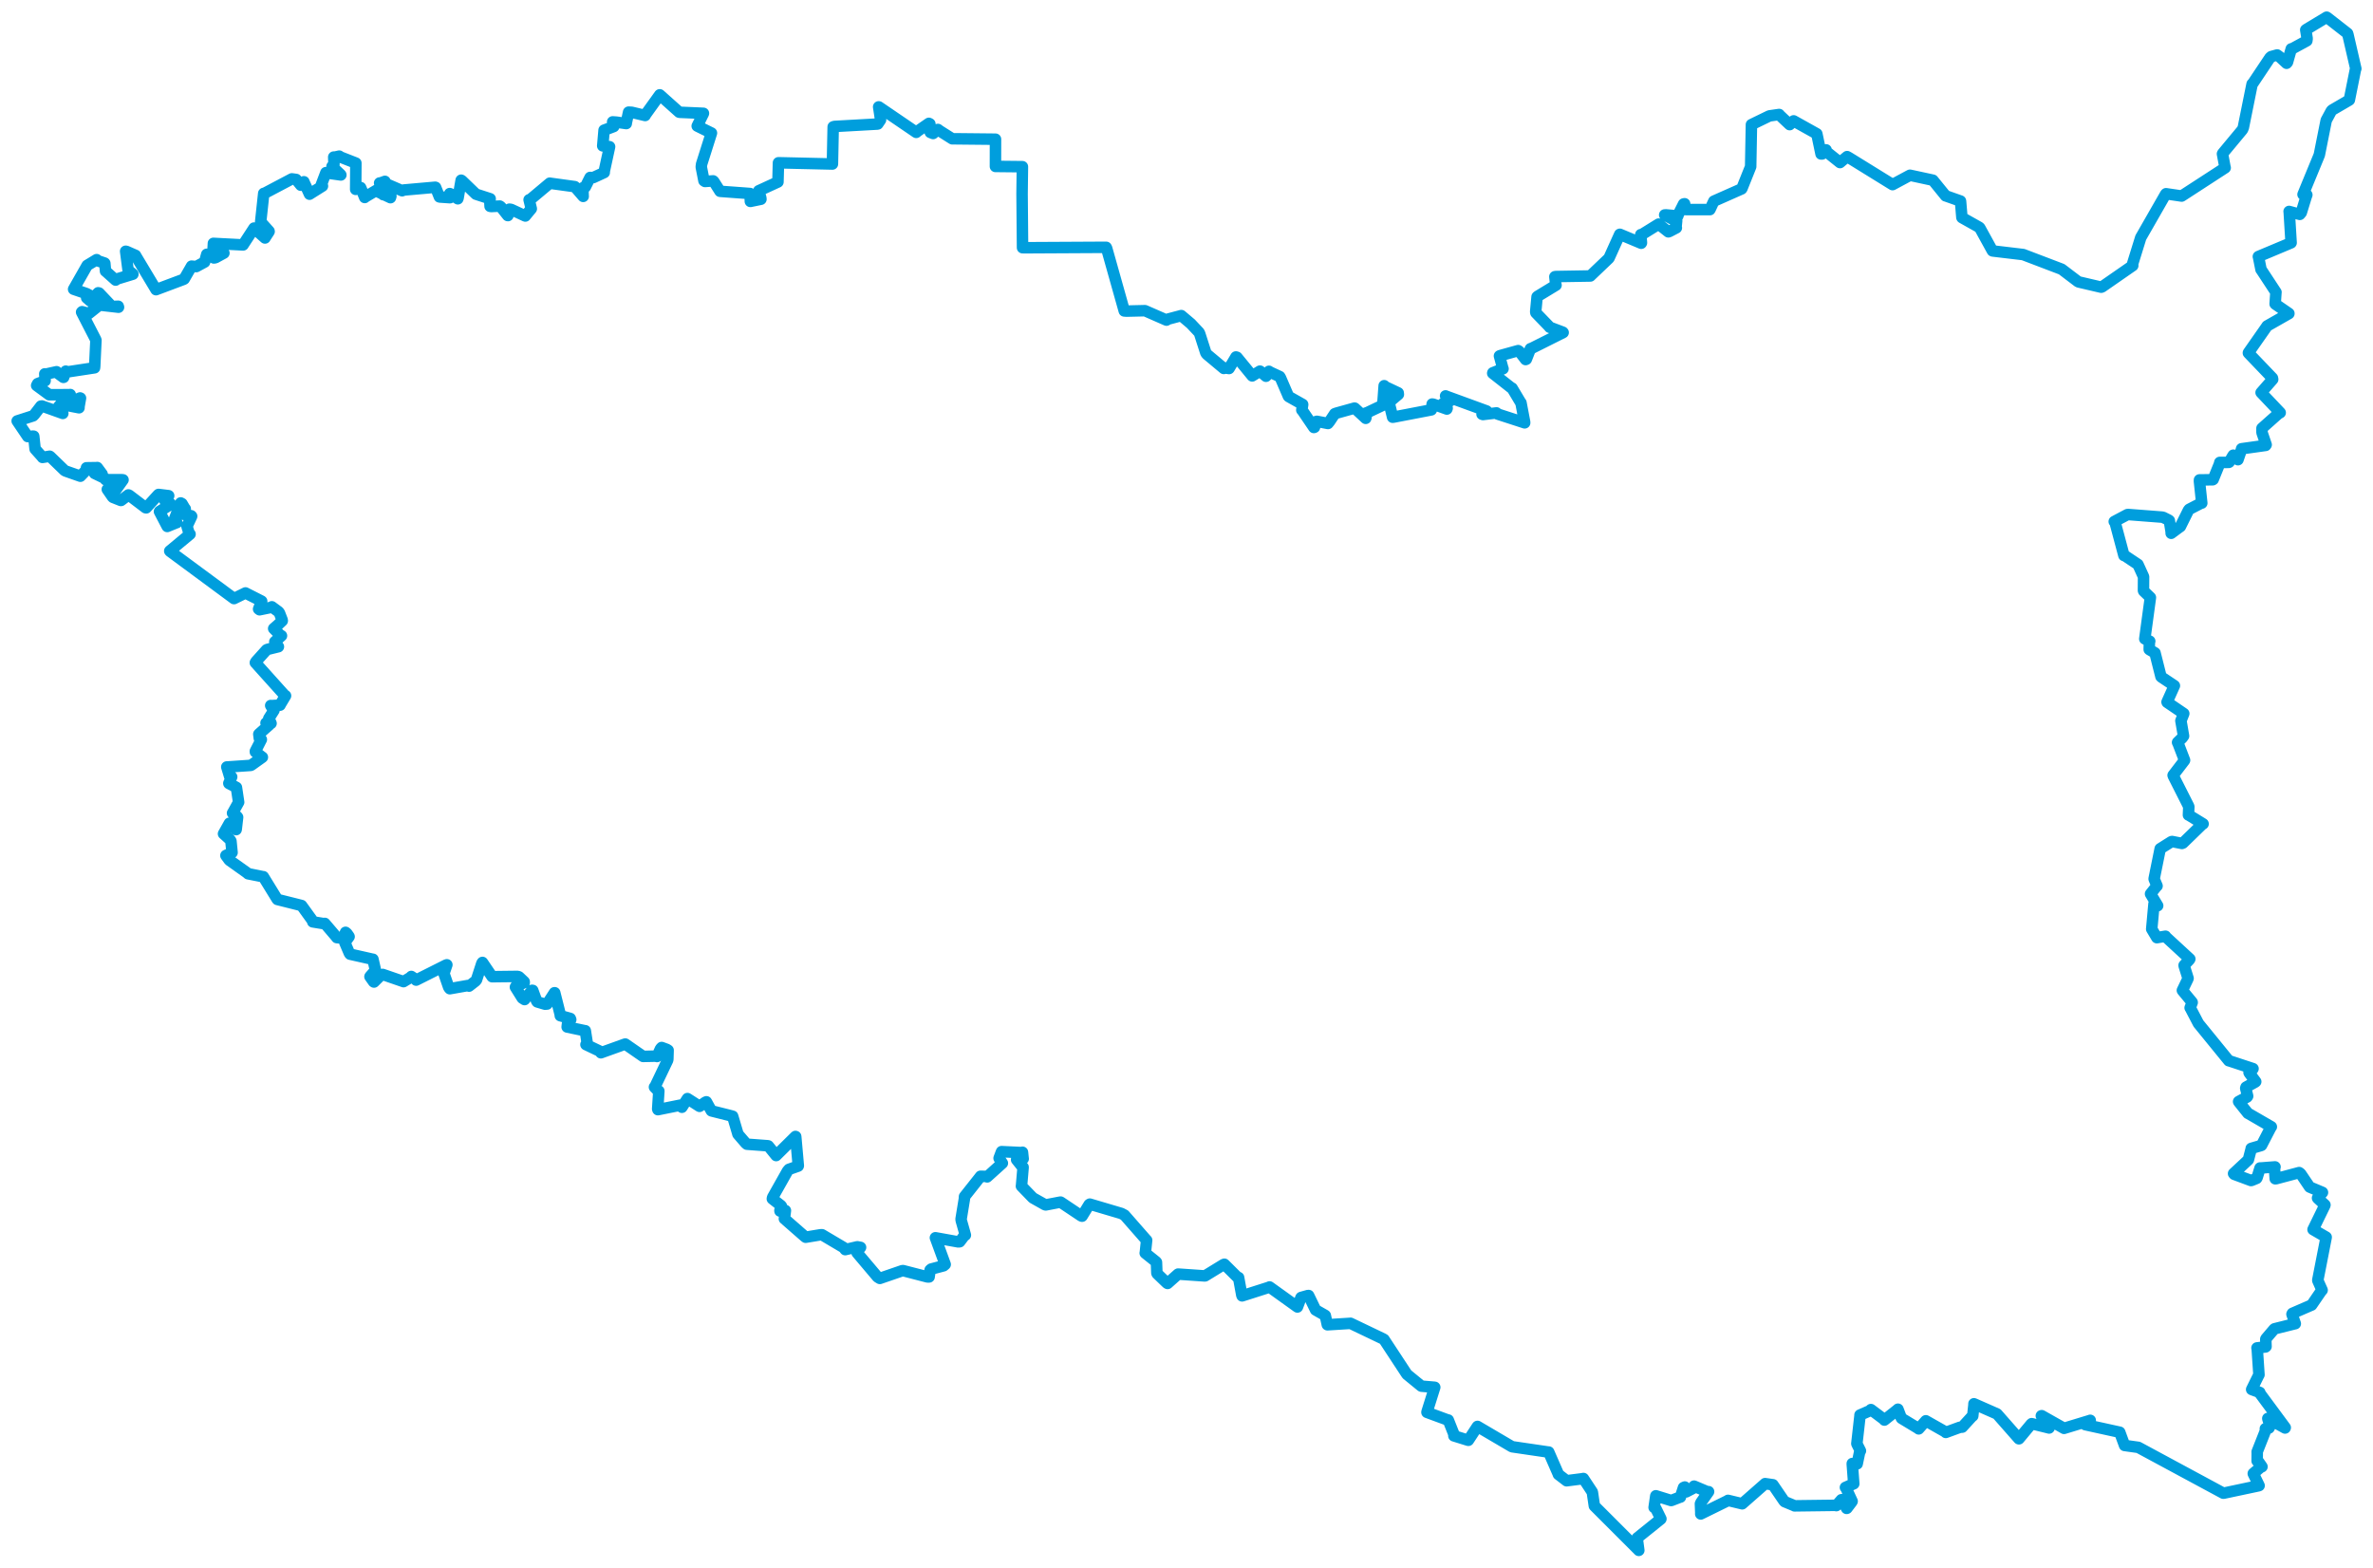
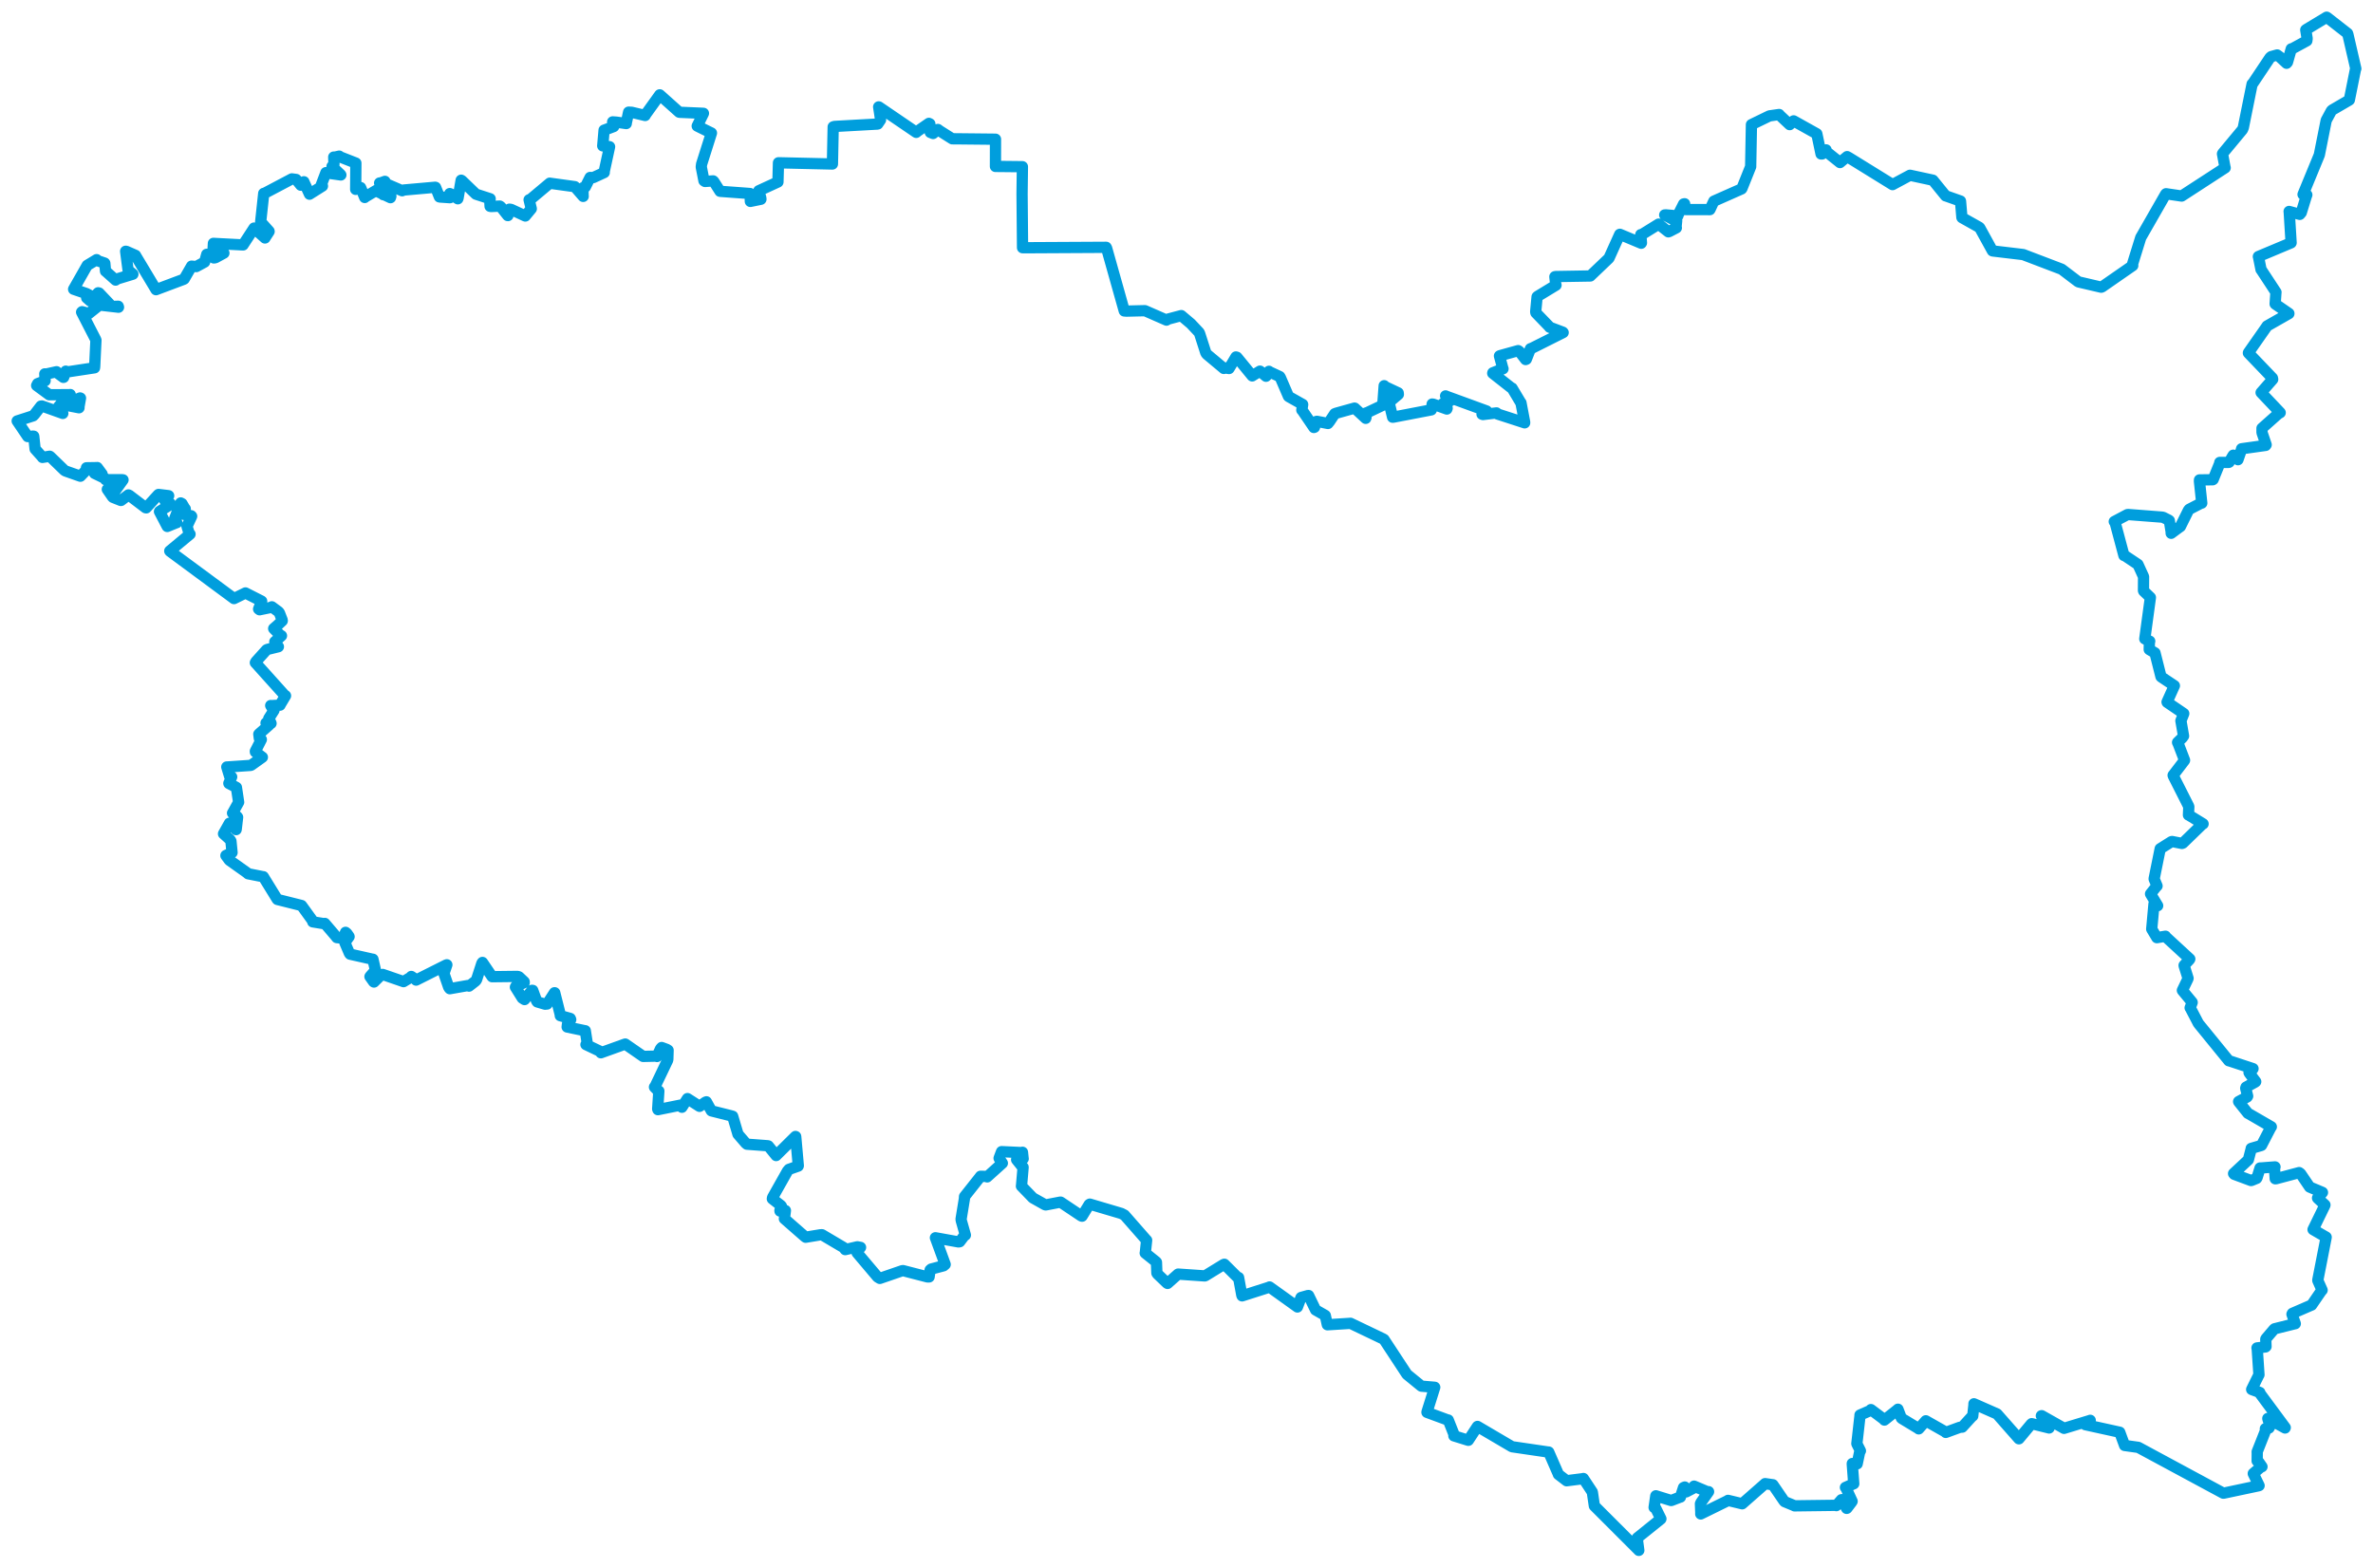
<svg xmlns="http://www.w3.org/2000/svg" viewBox="0 0 1111.708 734.416" width="1111.708" height="734.416">
-   <polygon points="8.053,197.224 12.984,204.523 12.988,204.534 15.551,204.315 15.809,204.368 16.441,210.342 16.449,210.367 19.67,213.968 19.896,214.3 23.272,213.749 23.48,213.867 30.205,220.381 30.722,220.673 37.578,223.082 37.671,223.105 40.532,220.134 40.509,219.161 45.405,219.084 45.58,219.046 47.836,222.105 47.715,222.334 44.273,221.297 44.29,221.776 49.201,224.148 49.444,224.734 57.25,224.754 57.638,224.807 53.888,230.036 53.538,230.754 50.81,229.167 50.275,229.278 52.659,232.733 52.94,233.014 56.583,234.46 56.741,234.449 60.135,231.879 60.444,231.972 68.203,237.87 68.502,237.931 74.164,231.726 74.28,231.657 78.881,232.219 79.02,232.254 76.958,233.489 77.057,234.264 79.878,236.004 79.86,236.349 74.777,239.579 74.712,239.678 78.045,246.062 78.354,246.646 82.618,244.908 82.83,244.859 81.843,243.165 81.826,242.995 84.643,235.634 85.248,235.944 86.565,238.178 86.788,238.395 85.484,240.694 85.514,240.826 89.571,241.636 89.788,241.87 87.649,246.461 87.589,246.55 88.63,250.001 89.03,250.249 79.529,258.145 79.615,258.261 109.542,280.372 109.635,280.437 114.87,277.866 114.996,277.8 122.51,281.613 122.592,281.672 121.157,285.334 121.601,285.675 127.275,284.51 127.343,284.292 130.495,286.619 130.91,287.177 132.225,290.572 132.228,290.858 130.035,292.918 128.218,294.488 131.168,297.472 131.864,297.857 128.959,300.479 128.747,300.662 130.143,302.612 130.422,302.986 125.3,304.251 124.866,304.455 119.964,309.899 119.629,310.46 133.445,325.829 133.769,325.964 131.35,330.008 131.182,330.37 127.212,330.591 126.821,330.538 127.736,332.084 128.347,332.804 125.907,336.645 125.895,336.679 126.821,338.482 126.984,338.895 125.553,338.701 124.628,338.729 125.886,339.702 126.094,339.667 121.532,343.687 121.248,343.962 121.499,345.926 122.431,346.465 119.632,351.942 119.649,352.277 122.707,354.629 122.913,354.769 117.674,358.507 117.413,358.591 106.371,359.343 106.248,359.33 107.622,363.854 108.535,363.976 107.206,366.973 107.231,367.057 110.115,368.571 110.76,368.917 111.769,375.664 111.806,375.816 109.071,380.742 108.938,380.939 110.941,382.411 111.314,382.88 110.666,388.5 110.619,388.683 107.608,385.665 107.486,385.688 104.787,390.499 104.719,390.625 107.779,393.386 108.191,394.053 108.717,399.425 108.718,399.427 105.847,400.794 105.839,400.831 107.213,402.702 107.457,403.023 115.609,408.821 116.222,409.361 123.355,410.773 123.371,410.741 129.805,421.206 129.959,421.401 140.469,424.034 141.291,424.25 146.559,431.543 146.522,431.888 151.806,432.748 152.175,432.626 157.257,438.575 157.798,439.271 160.338,439.518 160.842,439.477 161.891,436.803 162.477,437.271 163.473,438.668 163.543,438.827 161.98,441.025 161.557,441.606 163.74,446.726 164.014,447.036 174.417,449.379 174.719,449.404 175.889,454.547 175.923,454.574 173.483,457.327 173.322,457.562 175.013,459.954 175.211,460.083 178.406,456.915 179.288,456.526 188.986,459.87 189.034,459.902 192.709,457.68 192.694,457.477 194.932,458.989 194.957,459.18 209.177,452.037 209.345,452.013 208.166,455.507 207.855,455.718 210.231,462.6 210.732,463.215 219.254,461.712 219.738,462.002 222.767,459.643 223.238,459.058 225.756,451.283 226.019,450.909 230.542,457.578 230.55,457.588 242.516,457.448 243.142,457.671 245.577,459.965 245.588,460.354 241.579,462.193 241.465,462.465 244.679,467.612 245.751,468.298 249.253,463.971 249.583,464.005 251.424,469.052 251.699,469.39 255.353,470.47 256.324,470.39 259.757,465.109 259.884,465.114 262.456,475.31 262.492,475.854 267.158,477.15 267.378,477.672 265.855,479.807 265.701,481.152 274.188,482.935 274.206,482.906 275.059,488.404 274.513,489.394 281.229,492.607 281.52,493.228 292.624,489.236 292.928,489.141 301.138,494.825 301.302,494.936 307.184,494.803 307.798,494.98 309.444,491.335 309.976,490.763 312.361,491.64 312.997,492.043 312.867,496.213 312.786,496.684 306.947,508.901 306.609,509.306 308.373,511.138 308.653,511.145 308.112,519.549 308.225,519.879 318.703,517.765 319.467,518.75 321.71,515.241 322.059,514.697 327.614,518.26 327.734,518.32 330.434,516.415 330.925,516.203 333.231,520.376 333.345,520.461 342.193,522.681 343.241,522.968 345.612,530.981 345.714,531.355 349.354,535.58 349.926,536.062 359.654,536.788 359.943,536.864 363.456,541.2 363.609,541.382 372.662,532.439 372.774,532.48 373.993,546.131 373.933,546.323 369.619,547.841 368.933,548.635 361.944,561.042 361.833,561.657 365.908,564.848 366.127,565.172 365.395,567.031 365.411,567.386 367.8,567.113 367.947,567.144 367.493,570.87 367.473,570.983 376.956,579.277 377.445,579.65 384.38,578.498 385.097,578.48 395.249,584.487 395.982,585.453 401.644,584.135 403.155,584.405 401.805,585.912 401.536,586.943 411.125,598.285 412.19,598.939 422.632,595.345 423.052,595.287 434.499,598.246 435.267,598.243 435.741,595.008 436.247,594.56 442.056,593.022 442.806,592.387 438.357,580.225 438.224,579.901 449.049,581.851 449.615,581.749 451.76,578.919 452.261,578.653 450.35,571.884 450.241,571.205 451.796,561.702 451.866,560.609 458.811,551.835 459.375,551.094 462.047,551.162 462.464,551.373 469.566,544.97 469.585,544.954 468.098,542.738 468.06,542.619 469.182,539.625 469.23,539.548 478.655,539.991 479.008,539.836 479.299,542.649 479.344,542.871 476.29,543.201 476.272,543.33 479.114,546.871 479.31,546.852 478.558,555.653 478.526,555.695 483.627,560.958 483.851,561.204 489.557,564.414 489.931,564.507 496.716,563.203 496.892,563.203 506.615,569.705 506.926,569.789 510.259,564.343 510.559,564.14 525.337,568.516 526.827,569.296 536.969,580.867 537.176,581.06 536.578,586.819 536.514,587.062 541.593,591.139 541.784,591.393 541.976,596.42 542.124,596.731 546.712,601.138 546.994,601.294 551.862,596.966 551.935,596.916 564.419,597.772 564.58,597.742 573.371,592.351 573.594,592.308 579.863,598.538 580.254,598.53 581.782,606.874 581.907,607.119 594.432,603.121 594.752,602.952 607.75,612.269 607.823,612.32 609.477,607.95 609.55,607.872 612.875,606.941 613.065,606.958 616.3,613.639 616.318,613.703 620.824,616.272 620.878,616.328 621.824,620.626 621.889,620.665 632.409,620.006 632.678,619.966 647.833,627.219 648.392,627.548 658.746,643.319 659.171,643.926 665.744,649.302 665.921,649.421 671.741,649.913 672.149,649.951 668.521,661.497 668.51,661.685 678.405,665.337 678.482,665.281 681.263,672.283 681.12,672.689 687.798,674.765 687.902,674.779 692.078,668.407 692.181,668.29 708.131,677.667 708.371,677.802 725.142,680.263 725.542,680.29 730.082,690.688 730.075,690.762 733.866,693.679 733.937,693.74 741.736,692.74 741.776,692.681 745.898,698.928 745.991,699.127 746.925,705.476 746.936,705.518 767.725,726.304 767.749,726.355 766.996,720.674 767.07,720.502 778.052,711.676 778.101,711.568 775.75,706.779 774.924,706.24 775.702,700.855 775.747,700.786 782.876,702.997 783.076,702.959 787.181,701.374 787.255,701.395 788.687,696.948 789.296,696.674 789.848,698.775 789.947,698.956 793.401,697.161 793.645,696.264 800.15,699.007 800.439,698.856 796.921,703.87 796.626,704.52 796.799,708.866 796.77,709.294 809.288,703.141 809.563,702.933 816.032,704.489 816.188,704.532 826.895,695.124 826.908,695.091 830.491,695.605 830.574,695.61 835.782,703.227 836.097,703.544 840.53,705.382 840.706,705.5 860.168,705.252 860.285,705.389 862.692,702.62 862.913,702.598 865.117,706.679 865.248,706.637 867.379,703.841 867.688,703.363 864.704,696.895 864.555,696.867 868.233,695.245 868.449,695.157 867.764,686.037 867.763,685.677 869.693,685.868 870.056,685.808 871.326,679.739 871.577,679.724 869.997,676.582 869.906,676.358 871.372,663.291 871.373,662.954 876.231,660.83 876.493,660.402 882.681,665.035 882.807,665.307 889.11,660.32 889.15,660.226 890.696,664.294 890.857,664.502 898.684,669.239 898.878,669.429 902.198,665.669 902.21,665.651 911.418,670.858 911.571,671.096 918.161,668.691 919.274,668.613 923.915,663.532 924.201,663.385 924.766,658.119 924.762,657.68 935.49,662.405 935.572,662.445 945.803,674.073 945.841,674.079 951.685,667.068 951.816,666.994 959.812,668.962 959.96,669.013 956.336,663.31 956.498,663.261 966.147,668.711 966.965,669.188 979.147,665.485 979.234,665.429 977.02,667.404 976.946,667.471 992.017,670.784 993.056,671.006 995.203,676.838 995.327,677.201 1001.743,678.093 1001.794,678.113 1041.555,699.555 1041.733,699.565 1058.284,696.055 1058.348,696.016 1055.622,690.399 1055.62,690.352 1059.367,687.131 1059.697,687.161 1058.16,684.934 1057.439,684.477 1057.474,680.709 1057.436,680.185 1061.285,670.456 1061.278,669.343 1062.998,669.036 1063.504,668.086 1062.49,664.861 1062.428,664.553 1070.513,669.023 1070.598,668.836 1058.643,652.681 1058.677,652.374 1054.953,651.011 1054.865,650.967 1058.066,644.463 1058.281,644.096 1057.485,632.102 1057.362,631.504 1061.365,631.042 1061.592,630.851 1061.473,627.426 1061.584,627.161 1065.357,622.738 1065.602,622.547 1074.991,620.205 1075.303,620.146 1073.749,615.709 1073.948,615.322 1082.816,611.472 1082.958,611.429 1087.672,604.544 1087.871,604.436 1085.858,599.922 1085.871,599.616 1089.735,579.851 1089.766,579.61 1083.685,576.08 1083.627,576.04 1089.164,564.669 1089.194,564.511 1085.89,561.484 1085.727,561.28 1088.035,558.69 1088.024,558.647 1082.578,556.362 1082.023,556.124 1077.775,549.837 1077.115,549.364 1066.151,552.276 1065.911,552.256 1065.568,547.532 1065.803,546.698 1059.084,547.219 1058.799,547.202 1057.401,551.716 1057.19,552.069 1054.796,553.047 1054.539,553.086 1046.67,550.156 1046.393,549.814 1053.271,543.399 1053.332,543.317 1054.682,538.103 1054.651,538.039 1059.323,536.675 1059.489,536.581 1063.804,528.255 1064.076,527.91 1053.537,521.804 1053.114,521.598 1048.823,516.234 1048.754,516.093 1052.729,513.939 1052.986,513.537 1052.074,509.878 1052.23,509.341 1056.624,506.908 1056.766,506.759 1053.825,502.812 1053.637,502.483 1055.225,501.101 1055.505,500.669 1044.329,496.987 1044.15,496.971 1029.992,479.594 1029.947,479.555 1026.097,472.177 1026.042,472.151 1027,469.67 1026.974,469.548 1022.491,464.129 1022.407,463.99 1024.963,458.662 1025.069,458.339 1023.28,452.63 1023.211,452.274 1025.734,449.573 1025.882,449.284 1014.537,438.832 1014.481,438.625 1010.554,439.285 1010.445,439.298 1008.17,435.484 1008.043,435.269 1009.112,423.456 1009.115,423.425 1010.824,424.334 1010.824,424.319 1007.505,418.824 1007.498,418.783 1010.37,415.157 1010.537,415.07 1009.192,411.841 1009.186,411.64 1011.99,397.766 1012.017,397.633 1017.248,394.333 1017.568,394.249 1022.195,395.158 1022.666,394.977 1031.89,386.018 1032.106,385.993 1025.349,381.839 1025.251,381.84 1025.416,377.979 1025.28,377.604 1018.243,363.689 1018.067,363.217 1023.381,356.267 1023.422,356.172 1020.431,348.365 1020.153,347.808 1022.311,345.717 1022.954,344.832 1021.838,338.359 1021.715,337.683 1022.883,334.746 1023.045,334.313 1015.283,329.035 1015.222,328.895 1018.629,321.326 1018.663,321.265 1012.482,317.136 1012.383,317.008 1009.672,306.27 1009.583,305.891 1006.99,304.373 1006.875,304.287 1006.945,300.612 1007.109,300.41 1005.639,299.713 1004.797,299.309 1007.39,280.178 1007.419,279.941 1004.291,276.938 1004.181,276.667 1004.222,270.303 1004.205,270.164 1001.727,264.727 1001.586,264.437 995.272,260.223 995.021,260.247 990.896,244.8 990.497,244.353 996.623,241.1 996.846,241.041 1012.74,242.264 1013.365,242.36 1015.935,243.645 1016.288,243.898 1017.138,249.09 1017.16,249.847 1020.617,247.28 1021.465,246.682 1025.233,239.091 1025.602,238.618 1031.326,235.663 1031.489,235.71 1030.403,225.471 1030.424,224.841 1036.607,224.768 1036.838,224.615 1039.859,217.178 1039.931,216.645 1044.1,216.637 1044.323,216.544 1045.975,213.678 1046.268,213.255 1048.189,214.951 1048.446,215.366 1050.079,210.594 1050.139,210.248 1061.434,208.666 1061.652,208.357 1059.708,202.652 1059.708,200.63 1067.38,193.806 1068.226,193.339 1059.607,184.251 1059.291,183.926 1064.712,177.729 1064.591,177.123 1053.337,165.373 1053.358,165.237 1062.054,152.801 1062.076,152.734 1072.298,146.916 1072.3,146.849 1066.01,142.509 1065.863,142.371 1066.224,137.045 1066.253,136.918 1059.335,126.373 1059.253,126.302 1058.048,120.267 1058.005,120.2 1073.319,113.773 1073.346,113.731 1072.464,99.37 1072.41,99.066 1077.417,100.435 1078.091,99.633 1080.389,92.151 1080.703,91.294 1079.452,91.192 1078.934,91.097 1086.23,73.39 1086.578,72.496 1089.761,56.532 1089.778,56.418 1092.158,52.009 1092.518,51.586 1100.461,46.958 1100.621,46.847 1103.52,32.388 1103.655,32.165 1099.983,16.257 1099.78,15.643 1090.314,8.257 1089.991,8.053 1080.552,13.749 1080.205,14.003 1080.857,18.05 1080.714,19.104 1073.956,22.78 1073.416,22.885 1071.638,29.169 1071.222,29.641 1067.933,26.589 1066.805,25.752 1064.038,26.525 1063.49,26.97 1055.412,39.06 1055.074,39.369 1050.972,59.708 1050.558,60.734 1041.363,71.798 1041.196,72.083 1042.371,78.392 1042.454,78.599 1022.181,91.772 1022.067,91.847 1014.753,90.77 1014.563,90.952 1003.144,110.893 1002.933,111.223 998.942,124.082 999.152,124.432 984.729,134.438 984.349,134.548 973.978,132.126 973.544,131.966 965.949,126.196 965.778,126.103 948.251,119.427 947.899,119.274 933.603,117.576 933.416,117.514 927.518,106.791 927.274,106.519 919.183,101.976 919.113,101.872 918.474,94.273 918.446,94.19 911.615,91.778 911.499,91.766 905.596,84.495 905.536,84.426 894.858,82.119 894.77,82.115 886.671,86.467 886.626,86.49 866.231,73.881 865.333,73.382 863.005,75.303 862.002,76.156 855.508,70.955 855.487,70.22 853.642,72.124 853.133,72.127 851.188,62.873 851.133,62.684 841.406,57.257 840.286,56.63 838.499,58.305 838.434,58.384 833.879,54.104 833.494,53.644 829.861,54.168 828.94,54.3 820.568,58.359 820.518,58.382 820.161,77.758 820.159,78.064 816.067,88.281 815.908,88.498 803.237,94.107 802.896,94.267 801.081,98.178 801.06,98.201 789.763,98.183 789.583,98.146 789.214,95.463 788.748,95.558 786.111,100.775 786.037,101.164 780.547,100.675 779.88,100.705 785.063,103.491 785.494,103.381 785.185,106.455 785.338,106.744 782.086,108.444 781.592,108.613 777.383,105.279 777.045,104.992 769.192,109.866 768.681,109.918 768.997,113.778 768.878,113.957 758.886,109.776 758.809,109.805 753.851,120.781 753.694,121.032 745.188,129.147 745.043,129.295 728.673,129.569 728.425,129.651 728.778,132.796 728.971,133.584 720.382,138.803 720.099,139.051 719.434,146.105 719.542,146.552 725.681,152.899 725.978,153.307 732.171,155.645 732.309,155.795 717.741,163.099 716.982,163.376 715.052,168.314 714.721,168.448 711.818,164.649 711.237,164.266 702.716,166.634 702.47,166.761 704.043,172.572 704.136,172.76 699.376,174.655 699.311,174.866 708.024,181.714 708.369,181.829 712.306,188.423 712.545,188.713 714.261,197.723 714.275,198.095 701.509,193.948 701.078,193.447 694.756,194.206 694.307,194.057 696.469,192.604 696.477,192.553 677.321,185.556 677.233,185.483 679.006,187.382 679.396,187.789 675.899,189.176 675.826,189.35 677.964,191.257 677.819,191.64 671.467,189.363 670.942,189.296 670.719,191.326 670.553,192.019 652.836,195.424 652.412,195.461 650.761,188.634 650.823,188.388 655.105,184.777 655.025,184.059 648.933,181.191 648.461,180.701 647.796,189.824 647.811,189.851 640.615,193.264 639.786,193.549 639.976,195.435 639.82,195.99 634.685,191.231 634.557,191.196 626.013,193.58 625.299,193.848 622.904,197.447 622.132,198.401 616.937,197.395 616.553,197.503 615.808,200.176 615.523,200.276 610.111,192.312 609.882,192.102 610.278,189.546 610.26,189.475 603.73,185.795 603.615,185.677 599.873,176.984 599.545,176.434 594.579,174.136 594.48,173.966 593.47,175.899 593.099,176.27 590.325,173.901 590.235,173.882 586.684,176.068 586.642,176.111 579.488,167.383 579.02,167.239 576.03,172.239 575.775,172.644 573.509,172.316 573.339,172.614 565.434,166.006 564.923,165.347 562.07,156.467 561.779,155.774 557.895,151.649 553.409,147.857 547.228,149.501 546.477,149.971 536.814,145.735 536.38,145.556 527.743,145.76 526.707,145.678 518.437,116.284 518.213,115.868 480.571,116.069 479.044,116.046 478.817,90.771 478.98,78.096 468.722,77.989 466.35,77.973 466.369,66.554 466.374,65.217 447.807,65.03 446.125,65.024 440.241,61.307 439.385,60.659 437.136,62.544 435.826,62.027 435.621,58.034 435.173,57.799 429.915,61.442 429.229,62.01 411.743,50.099 411.636,50.078 412.372,54.858 412.51,56.176 411.209,58.09 411.15,58.117 390.929,59.242 390.335,59.433 389.987,76.339 389.975,76.839 366.304,76.294 364.7,76.264 364.46,84.989 364.454,85.252 355.54,89.345 355.471,89.369 356.405,92.665 356.477,93.34 351.556,94.352 351.53,94.355 351.419,91.217 351.394,90.663 337.793,89.665 337.323,89.618 334.376,84.972 334.093,84.744 330.276,85.018 329.8,84.688 328.526,78.202 328.698,76.877 333.061,63.08 333.301,62.323 327.922,59.68 326.635,59.041 329.466,53.307 329.551,53.089 318.347,52.603 318.162,52.544 309.131,44.468 309.083,44.43 302.467,53.629 302.236,54.108 295.936,52.61 294.494,52.541 293.398,57.639 293.394,57.885 288.727,57.22 287.019,57.106 287.488,59.038 287.523,59.278 283.308,60.883 283.002,60.981 282.376,68.219 282.368,68.338 285.397,68.701 285.579,68.739 283.08,80.248 283.076,80.832 277.925,83.202 276.451,83.143 274.214,87.595 273.07,87.97 273.188,91.805 273.211,92.007 269.358,87.554 269.302,87.454 257.55,85.836 257.553,85.82 248.212,93.651 247.88,93.596 248.87,97.659 248.897,97.795 246.12,101.148 246.091,101.196 239.442,98.103 238.658,97.996 237.938,101 237.865,100.981 234.61,96.876 234.136,96.553 230.205,96.748 229.594,96.663 229.474,94.467 229.638,93.13 223.591,91.17 222.945,90.951 216.397,84.636 216.048,84.429 214.568,92.955 214.472,93.127 211.054,90.81 210.695,90.695 210.944,92.035 210.787,92.619 205.948,92.285 205.858,92.248 204.073,87.778 203.883,87.723 189.153,89.025 188.399,89.368 180.418,85.918 180.333,84.971 178.348,85.692 177.845,85.727 179.514,90.777 179.52,91.202 183.123,91.901 182.917,92.608 176.832,89.732 176.394,89.122 171.134,92.249 170.862,92.516 169.153,88.345 168.941,87.866 166.7,88.709 166.632,88.718 166.712,77.303 166.715,76.403 159.274,73.488 158.922,73.148 157.058,73.574 156.347,73.592 156.452,76.966 155.538,77.989 159.476,81.702 159.684,81.967 153.163,81.034 152.686,80.884 150.548,86.511 151.061,87.165 145.018,90.964 145.007,90.98 142.422,85.347 142.371,85.16 141.101,86.664 140.917,86.767 138.744,84.08 136.733,83.805 123.758,90.657 123.555,90.608 122.122,103.911 122.124,103.933 126.055,108.321 126.069,108.475 124.162,111.424 124.142,111.49 119.177,107.05 119.02,106.85 113.894,114.715 113.886,114.746 102.52,114.155 99.974,114.02 99.747,118.304 99.743,118.505 102.953,118.022 104.891,118.575 100.905,120.747 100.188,120.849 97.361,119.129 96.859,119.149 95.928,122.538 95.855,122.771 91.941,124.897 89.759,124.69 86.296,130.697 85.958,130.888 73.302,135.632 73.097,135.715 63.485,119.688 63.496,119.649 59.175,117.749 58.867,117.721 59.969,126.296 60.015,126.512 62.239,128.422 62.25,128.446 54.765,130.724 54.161,131.22 49.482,127.033 49.434,127.043 49.111,123.368 49.013,123.25 45.861,122.192 45.273,121.649 42.851,123.128 40.847,124.334 36.154,132.572 34.491,135.495 40.527,137.556 42.028,138.356 40.767,139.446 40.606,139.541 41.993,140.754 42.305,141.029 46.004,137.173 46.428,137.283 51.191,142.302 52.374,143.575 55.384,143.483 55.522,143.932 47.077,142.969 46.791,142.763 41.617,146.881 41.608,146.895 38.451,146.026 38.229,146.229 44.722,158.866 44.944,159.365 44.374,171.499 44.294,172.311 31.294,174.285 30.824,173.887 29.817,176.776 29.691,176.793 26.705,174.617 26.498,174.159 21.671,175.232 20.977,175.163 21.137,178.144 21.119,178.427 17.619,179.751 17.174,180.611 22.987,184.887 23.044,184.943 32.511,184.896 32.904,184.844 31.302,186.824 31.153,187.113 32.374,188.656 32.392,188.688 37.515,186.439 37.713,186.521 36.996,190.59 37.022,191.039 28.461,189.385 28.358,189.396 27.356,190.629 27.338,190.817 29.273,193.394 29.423,193.689 19.64,190.202 19.166,190.268 16.115,194.225 15.518,194.824 8.053,197.224" stroke="#009edd" stroke-width="5.389px" fill="none" stroke-linejoin="round" vector-effect="non-scaling-stroke" />
+   <polygon points="8.053,197.224 12.984,204.523 12.988,204.534 15.551,204.315 15.809,204.368 16.441,210.342 16.449,210.367 19.67,213.968 19.896,214.3 23.272,213.749 23.48,213.867 30.205,220.381 30.722,220.673 37.578,223.082 37.671,223.105 40.532,220.134 40.509,219.161 45.405,219.084 45.58,219.046 47.836,222.105 47.715,222.334 44.273,221.297 44.29,221.776 49.201,224.148 49.444,224.734 57.25,224.754 57.638,224.807 53.888,230.036 53.538,230.754 50.81,229.167 50.275,229.278 52.659,232.733 52.94,233.014 56.583,234.46 56.741,234.449 60.135,231.879 60.444,231.972 68.203,237.87 68.502,237.931 74.164,231.726 74.28,231.657 78.881,232.219 79.02,232.254 76.958,233.489 77.057,234.264 79.878,236.004 79.86,236.349 74.777,239.579 74.712,239.678 78.045,246.062 78.354,246.646 82.618,244.908 82.83,244.859 81.843,243.165 81.826,242.995 84.643,235.634 85.248,235.944 86.565,238.178 86.788,238.395 85.484,240.694 85.514,240.826 89.571,241.636 89.788,241.87 87.649,246.461 87.589,246.55 88.63,250.001 89.03,250.249 79.529,258.145 79.615,258.261 109.542,280.372 109.635,280.437 114.87,277.866 114.996,277.8 122.51,281.613 122.592,281.672 121.157,285.334 121.601,285.675 127.275,284.51 127.343,284.292 130.495,286.619 130.91,287.177 132.225,290.572 132.228,290.858 130.035,292.918 128.218,294.488 131.168,297.472 131.864,297.857 128.959,300.479 128.747,300.662 130.143,302.612 130.422,302.986 125.3,304.251 124.866,304.455 119.964,309.899 119.629,310.46 133.445,325.829 133.769,325.964 131.35,330.008 131.182,330.37 127.212,330.591 126.821,330.538 127.736,332.084 128.347,332.804 125.907,336.645 125.895,336.679 126.821,338.482 126.984,338.895 125.553,338.701 124.628,338.729 125.886,339.702 126.094,339.667 121.532,343.687 121.248,343.962 121.499,345.926 122.431,346.465 119.632,351.942 119.649,352.277 122.707,354.629 122.913,354.769 117.674,358.507 117.413,358.591 106.371,359.343 106.248,359.33 107.622,363.854 108.535,363.976 107.206,366.973 107.231,367.057 110.115,368.571 110.76,368.917 111.769,375.664 111.806,375.816 109.071,380.742 108.938,380.939 110.941,382.411 111.314,382.88 110.666,388.5 110.619,388.683 107.608,385.665 107.486,385.688 104.787,390.499 104.719,390.625 107.779,393.386 108.191,394.053 108.717,399.425 108.718,399.427 105.847,400.794 105.839,400.831 107.213,402.702 107.457,403.023 115.609,408.821 116.222,409.361 123.355,410.773 123.371,410.741 129.805,421.206 129.959,421.401 140.469,424.034 141.291,424.25 146.559,431.543 146.522,431.888 151.806,432.748 152.175,432.626 157.257,438.575 157.798,439.271 160.338,439.518 160.842,439.477 161.891,436.803 162.477,437.271 163.473,438.668 163.543,438.827 161.98,441.025 161.557,441.606 163.74,446.726 164.014,447.036 174.417,449.379 174.719,449.404 175.889,454.547 175.923,454.574 173.483,457.327 173.322,457.562 175.013,459.954 175.211,460.083 178.406,456.915 179.288,456.526 188.986,459.87 189.034,459.902 192.709,457.68 192.694,457.477 194.932,458.989 194.957,459.18 209.177,452.037 209.345,452.013 208.166,455.507 207.855,455.718 210.231,462.6 210.732,463.215 219.254,461.712 219.738,462.002 222.767,459.643 223.238,459.058 225.756,451.283 226.019,450.909 230.542,457.578 230.55,457.588 242.516,457.448 243.142,457.671 245.577,459.965 245.588,460.354 241.579,462.193 241.465,462.465 244.679,467.612 245.751,468.298 249.253,463.971 249.583,464.005 251.424,469.052 251.699,469.39 255.353,470.47 256.324,470.39 259.757,465.109 259.884,465.114 262.456,475.31 262.492,475.854 267.158,477.15 267.378,477.672 265.855,479.807 265.701,481.152 274.188,482.935 274.206,482.906 275.059,488.404 274.513,489.394 281.229,492.607 281.52,493.228 292.624,489.236 292.928,489.141 301.138,494.825 301.302,494.936 307.184,494.803 307.798,494.98 309.444,491.335 309.976,490.763 312.361,491.64 312.997,492.043 312.867,496.213 312.786,496.684 306.947,508.901 306.609,509.306 308.373,511.138 308.653,511.145 308.112,519.549 308.225,519.879 318.703,517.765 319.467,518.75 321.71,515.241 322.059,514.697 327.614,518.26 327.734,518.32 330.434,516.415 330.925,516.203 333.231,520.376 333.345,520.461 342.193,522.681 343.241,522.968 345.612,530.981 345.714,531.355 349.354,535.58 349.926,536.062 359.654,536.788 359.943,536.864 363.456,541.2 363.609,541.382 372.662,532.439 372.774,532.48 373.993,546.131 373.933,546.323 369.619,547.841 368.933,548.635 361.944,561.042 361.833,561.657 365.908,564.848 366.127,565.172 365.395,567.031 365.411,567.386 367.8,567.113 367.947,567.144 367.493,570.87 367.473,570.983 376.956,579.277 377.445,579.65 384.38,578.498 385.097,578.48 395.249,584.487 395.982,585.453 401.644,584.135 403.155,584.405 401.805,585.912 401.536,586.943 411.125,598.285 412.19,598.939 422.632,595.345 423.052,595.287 434.499,598.246 435.267,598.243 435.741,595.008 436.247,594.56 442.056,593.022 442.806,592.387 438.357,580.225 438.224,579.901 449.049,581.851 449.615,581.749 451.76,578.919 452.261,578.653 450.35,571.884 450.241,571.205 451.796,561.702 451.866,560.609 458.811,551.835 459.375,551.094 462.047,551.162 462.464,551.373 469.566,544.97 469.585,544.954 468.098,542.738 468.06,542.619 469.182,539.625 469.23,539.548 478.655,539.991 479.008,539.836 479.299,542.649 479.344,542.871 476.29,543.201 476.272,543.33 479.114,546.871 479.31,546.852 478.558,555.653 478.526,555.695 483.627,560.958 483.851,561.204 489.557,564.414 489.931,564.507 496.716,563.203 496.892,563.203 506.615,569.705 506.926,569.789 510.259,564.343 510.559,564.14 525.337,568.516 526.827,569.296 536.969,580.867 537.176,581.06 536.578,586.819 536.514,587.062 541.593,591.139 541.784,591.393 541.976,596.42 542.124,596.731 546.712,601.138 546.994,601.294 551.862,596.966 551.935,596.916 564.419,597.772 564.58,597.742 573.371,592.351 573.594,592.308 579.863,598.538 580.254,598.53 581.782,606.874 581.907,607.119 594.432,603.121 594.752,602.952 607.75,612.269 607.823,612.32 609.477,607.95 609.55,607.872 612.875,606.941 613.065,606.958 616.3,613.639 616.318,613.703 620.824,616.272 620.878,616.328 621.824,620.626 621.889,620.665 632.409,620.006 632.678,619.966 647.833,627.219 648.392,627.548 658.746,643.319 659.171,643.926 665.744,649.302 665.921,649.421 671.741,649.913 672.149,649.951 668.521,661.497 668.51,661.685 678.405,665.337 678.482,665.281 681.263,672.283 681.12,672.689 687.798,674.765 687.902,674.779 692.078,668.407 692.181,668.29 708.131,677.667 708.371,677.802 725.142,680.263 725.542,680.29 730.082,690.688 730.075,690.762 733.866,693.679 733.937,693.74 741.736,692.74 741.776,692.681 745.898,698.928 745.991,699.127 746.925,705.476 746.936,705.518 767.725,726.304 767.749,726.355 766.996,720.674 767.07,720.502 778.052,711.676 778.101,711.568 775.75,706.779 774.924,706.24 775.702,700.855 775.747,700.786 782.876,702.997 783.076,702.959 787.181,701.374 787.255,701.395 788.687,696.948 789.296,696.674 789.848,698.775 789.947,698.956 793.401,697.161 793.645,696.264 800.15,699.007 800.439,698.856 796.921,703.87 796.626,704.52 796.799,708.866 796.77,709.294 809.288,703.141 809.563,702.933 816.032,704.489 816.188,704.532 826.895,695.124 826.908,695.091 830.491,695.605 830.574,695.61 835.782,703.227 836.097,703.544 840.53,705.382 840.706,705.5 860.168,705.252 860.285,705.389 862.692,702.62 862.913,702.598 865.117,706.679 865.248,706.637 867.379,703.841 867.688,703.363 864.704,696.895 864.555,696.867 868.233,695.245 868.449,695.157 867.764,686.037 867.763,685.677 869.693,685.868 870.056,685.808 871.326,679.739 871.577,679.724 869.997,676.582 869.906,676.358 871.372,663.291 871.373,662.954 876.231,660.83 876.493,660.402 882.681,665.035 882.807,665.307 889.11,660.32 889.15,660.226 890.696,664.294 890.857,664.502 898.684,669.239 898.878,669.429 902.198,665.669 902.21,665.651 911.418,670.858 911.571,671.096 918.161,668.691 919.274,668.613 923.915,663.532 924.201,663.385 924.766,658.119 924.762,657.68 935.49,662.405 935.572,662.445 945.803,674.073 945.841,674.079 951.685,667.068 951.816,666.994 959.812,668.962 959.96,669.013 956.336,663.31 956.498,663.261 966.147,668.711 966.965,669.188 979.147,665.485 979.234,665.429 977.02,667.404 976.946,667.471 992.017,670.784 993.056,671.006 995.203,676.838 995.327,677.201 1001.743,678.093 1001.794,678.113 1041.555,699.555 1041.733,699.565 1058.284,696.055 1058.348,696.016 1055.622,690.399 1055.62,690.352 1059.367,687.131 1059.697,687.161 1058.16,684.934 1057.439,684.477 1057.474,680.709 1057.436,680.185 1061.285,670.456 1061.278,669.343 1062.998,669.036 1063.504,668.086 1062.49,664.861 1062.428,664.553 1070.513,669.023 1070.598,668.836 1058.643,652.681 1058.677,652.374 1054.953,651.011 1054.865,650.967 1058.066,644.463 1058.281,644.096 1057.485,632.102 1057.362,631.504 1061.365,631.042 1061.592,630.851 1061.473,627.426 1061.584,627.161 1065.357,622.738 1065.602,622.547 1074.991,620.205 1075.303,620.146 1073.749,615.709 1073.948,615.322 1082.816,611.472 1082.958,611.429 1087.672,604.544 1087.871,604.436 1085.858,599.922 1085.871,599.616 1089.735,579.851 1089.766,579.61 1083.685,576.08 1083.627,576.04 1089.164,564.669 1089.194,564.511 1085.89,561.484 1085.727,561.28 1088.035,558.69 1088.024,558.647 1082.578,556.362 1082.023,556.124 1077.775,549.837 1077.115,549.364 1066.151,552.276 1065.911,552.256 1065.568,547.532 1065.803,546.698 1059.084,547.219 1058.799,547.202 1057.401,551.716 1057.19,552.069 1054.796,553.047 1054.539,553.086 1046.67,550.156 1046.393,549.814 1053.271,543.399 1053.332,543.317 1054.682,538.103 1054.651,538.039 1059.323,536.675 1059.489,536.581 1063.804,528.255 1064.076,527.91 1053.537,521.804 1053.114,521.598 1048.823,516.234 1048.754,516.093 1052.729,513.939 1052.986,513.537 1052.074,509.878 1052.23,509.341 1056.624,506.908 1056.766,506.759 1053.825,502.812 1053.637,502.483 1055.225,501.101 1055.505,500.669 1044.329,496.987 1044.15,496.971 1029.992,479.594 1029.947,479.555 1026.097,472.177 1026.042,472.151 1027,469.67 1026.974,469.548 1022.491,464.129 1022.407,463.99 1024.963,458.662 1025.069,458.339 1023.28,452.63 1023.211,452.274 1025.734,449.573 1025.882,449.284 1014.537,438.832 1014.481,438.625 1010.554,439.285 1010.445,439.298 1008.17,435.484 1008.043,435.269 1009.112,423.456 1009.115,423.425 1010.824,424.334 1010.824,424.319 1007.505,418.824 1007.498,418.783 1010.37,415.157 1010.537,415.07 1009.192,411.841 1009.186,411.64 1011.99,397.766 1012.017,397.633 1017.248,394.333 1017.568,394.249 1022.195,395.158 1022.666,394.977 1031.89,386.018 1032.106,385.993 1025.349,381.839 1025.251,381.84 1025.416,377.979 1025.28,377.604 1018.243,363.689 1018.067,363.217 1023.381,356.267 1023.422,356.172 1020.431,348.365 1020.153,347.808 1022.311,345.717 1022.954,344.832 1021.838,338.359 1021.715,337.683 1022.883,334.746 1023.045,334.313 1015.283,329.035 1015.222,328.895 1018.629,321.326 1018.663,321.265 1012.482,317.136 1012.383,317.008 1009.672,306.27 1009.583,305.891 1006.99,304.373 1006.875,304.287 1006.945,300.612 1007.109,300.41 1005.639,299.713 1004.797,299.309 1007.39,280.178 1007.419,279.941 1004.291,276.938 1004.181,276.667 1004.222,270.303 1004.205,270.164 1001.727,264.727 1001.586,264.437 995.272,260.223 995.021,260.247 990.896,244.8 990.497,244.353 996.623,241.1 996.846,241.041 1012.74,242.264 1013.365,242.36 1015.935,243.645 1016.288,243.898 1017.138,249.09 1017.16,249.847 1020.617,247.28 1021.465,246.682 1025.233,239.091 1025.602,238.618 1031.326,235.663 1031.489,235.71 1030.403,225.471 1030.424,224.841 1036.607,224.768 1036.838,224.615 1039.859,217.178 1039.931,216.645 1044.1,216.637 1044.323,216.544 1045.975,213.678 1046.268,213.255 1048.189,214.951 1048.446,215.366 1050.079,210.594 1050.139,210.248 1061.434,208.666 1061.652,208.357 1059.708,202.652 1059.708,200.63 1067.38,193.806 1068.226,193.339 1059.607,184.251 1059.291,183.926 1064.712,177.729 1064.591,177.123 1053.337,165.373 1053.358,165.237 1062.054,152.801 1062.076,152.734 1072.298,146.916 1072.3,146.849 1066.01,142.509 1065.863,142.371 1066.224,137.045 1066.253,136.918 1059.335,126.373 1059.253,126.302 1058.048,120.267 1058.005,120.2 1073.319,113.773 1073.346,113.731 1072.464,99.37 1072.41,99.066 1077.417,100.435 1078.091,99.633 1080.389,92.151 1080.703,91.294 1079.452,91.192 1078.934,91.097 1086.23,73.39 1086.578,72.496 1089.761,56.532 1089.778,56.418 1092.158,52.009 1092.518,51.586 1100.461,46.958 1100.621,46.847 1103.52,32.388 1103.655,32.165 1099.983,16.257 1099.78,15.643 1090.314,8.257 1089.991,8.053 1080.552,13.749 1080.205,14.003 1080.857,18.05 1080.714,19.104 1073.956,22.78 1073.416,22.885 1071.638,29.169 1071.222,29.641 1067.933,26.589 1066.805,25.752 1064.038,26.525 1063.49,26.97 1055.412,39.06 1055.074,39.369 1050.972,59.708 1050.558,60.734 1041.363,71.798 1041.196,72.083 1042.371,78.392 1042.454,78.599 1022.181,91.772 1022.067,91.847 1014.753,90.77 1014.563,90.952 1003.144,110.893 1002.933,111.223 998.942,124.082 999.152,124.432 984.729,134.438 984.349,134.548 973.978,132.126 973.544,131.966 965.949,126.196 965.778,126.103 948.251,119.427 947.899,119.274 933.603,117.576 933.416,117.514 927.518,106.791 927.274,106.519 919.183,101.976 919.113,101.872 918.474,94.273 918.446,94.19 911.615,91.778 911.499,91.766 905.596,84.495 905.536,84.426 894.858,82.119 894.77,82.115 886.671,86.467 886.626,86.49 866.231,73.881 865.333,73.382 863.005,75.303 862.002,76.156 855.508,70.955 855.487,70.22 853.642,72.124 853.133,72.127 851.188,62.873 851.133,62.684 841.406,57.257 840.286,56.63 838.499,58.305 838.434,58.384 833.879,54.104 833.494,53.644 829.861,54.168 828.94,54.3 820.568,58.359 820.518,58.382 820.161,77.758 820.159,78.064 816.067,88.281 815.908,88.498 803.237,94.107 802.896,94.267 801.081,98.178 801.06,98.201 789.763,98.183 789.583,98.146 789.214,95.463 788.748,95.558 786.111,100.775 786.037,101.164 780.547,100.675 779.88,100.705 785.063,103.491 785.494,103.381 785.185,106.455 785.338,106.744 782.086,108.444 781.592,108.613 777.383,105.279 777.045,104.992 769.192,109.866 768.681,109.918 768.997,113.778 768.878,113.957 758.886,109.776 758.809,109.805 753.851,120.781 753.694,121.032 745.188,129.147 745.043,129.295 728.673,129.569 728.425,129.651 728.778,132.796 728.971,133.584 720.382,138.803 720.099,139.051 719.434,146.105 719.542,146.552 725.681,152.899 725.978,153.307 732.171,155.645 732.309,155.795 717.741,163.099 716.982,163.376 715.052,168.314 714.721,168.448 711.818,164.649 711.237,164.266 702.716,166.634 702.47,166.761 704.043,172.572 704.136,172.76 699.376,174.655 699.311,174.866 708.024,181.714 708.369,181.829 712.306,188.423 712.545,188.713 714.261,197.723 714.275,198.095 701.509,193.948 701.078,193.447 694.756,194.206 694.307,194.057 696.469,192.604 696.477,192.553 677.321,185.556 677.233,185.483 679.006,187.382 679.396,187.789 675.899,189.176 675.826,189.35 677.964,191.257 677.819,191.64 671.467,189.363 670.942,189.296 670.719,191.326 670.553,192.019 652.836,195.424 652.412,195.461 650.761,188.634 650.823,188.388 655.105,184.777 655.025,184.059 648.933,181.191 648.461,180.701 647.796,189.824 647.811,189.851 640.615,193.264 639.786,193.549 639.976,195.435 639.82,195.99 634.685,191.231 634.557,191.196 626.013,193.58 625.299,193.848 622.904,197.447 622.132,198.401 616.937,197.395 616.553,197.503 615.808,200.176 615.523,200.276 610.111,192.312 609.882,192.102 610.278,189.546 610.26,189.475 603.73,185.795 603.615,185.677 599.873,176.984 599.545,176.434 594.579,174.136 594.48,173.966 593.47,175.899 593.099,176.27 590.325,173.901 590.235,173.882 586.684,176.068 586.642,176.111 579.488,167.383 579.02,167.239 576.03,172.239 575.775,172.644 573.509,172.316 573.339,172.614 565.434,166.006 564.923,165.347 562.07,156.467 561.779,155.774 557.895,151.649 553.409,147.857 547.228,149.501 546.477,149.971 536.814,145.735 536.38,145.556 527.743,145.76 526.707,145.678 518.437,116.284 518.213,115.868 480.571,116.069 479.044,116.046 478.817,90.771 478.98,78.096 468.722,77.989 466.35,77.973 466.369,66.554 466.374,65.217 447.807,65.03 446.125,65.024 440.241,61.307 439.385,60.659 437.136,62.544 435.826,62.027 435.621,58.034 435.173,57.799 429.915,61.442 429.229,62.01 411.743,50.099 411.636,50.078 412.372,54.858 412.51,56.176 411.209,58.09 411.15,58.117 390.929,59.242 390.335,59.433 389.987,76.339 389.975,76.839 366.304,76.294 364.7,76.264 364.46,84.989 364.454,85.252 355.54,89.345 355.471,89.369 356.405,92.665 356.477,93.34 351.556,94.352 351.53,94.355 351.419,91.217 351.394,90.663 337.793,89.665 337.323,89.618 334.376,84.972 334.093,84.744 330.276,85.018 329.8,84.688 328.526,78.202 328.698,76.877 333.061,63.08 333.301,62.323 327.922,59.68 326.635,59.041 329.466,53.307 329.551,53.089 318.347,52.603 318.162,52.544 309.131,44.468 309.083,44.43 302.467,53.629 302.236,54.108 295.936,52.61 294.494,52.541 293.398,57.639 293.394,57.885 288.727,57.22 287.019,57.106 287.488,59.038 287.523,59.278 283.308,60.883 283.002,60.981 282.376,68.219 282.368,68.338 285.397,68.701 285.579,68.739 283.08,80.248 283.076,80.832 277.925,83.202 276.451,83.143 274.214,87.595 273.07,87.97 273.188,91.805 273.211,92.007 269.358,87.554 269.302,87.454 257.55,85.836 257.553,85.82 248.212,93.651 247.88,93.596 248.87,97.659 248.897,97.795 246.12,101.148 246.091,101.196 239.442,98.103 238.658,97.996 237.938,101 237.865,100.981 234.61,96.876 234.136,96.553 230.205,96.748 229.594,96.663 229.474,94.467 229.638,93.13 223.591,91.17 222.945,90.951 216.397,84.636 216.048,84.429 214.568,92.955 214.472,93.127 211.054,90.81 210.695,90.695 210.944,92.035 210.787,92.619 205.948,92.285 205.858,92.248 204.073,87.778 203.883,87.723 189.153,89.025 188.399,89.368 180.418,85.918 180.333,84.971 178.348,85.692 177.845,85.727 179.514,90.777 179.52,91.202 183.123,91.901 182.917,92.608 176.832,89.732 176.394,89.122 171.134,92.249 170.862,92.516 169.153,88.345 168.941,87.866 166.7,88.709 166.632,88.718 166.712,77.303 166.715,76.403 159.274,73.488 158.922,73.148 157.058,73.574 156.347,73.592 156.452,76.966 155.538,77.989 159.476,81.702 159.684,81.967 153.163,81.034 152.686,80.884 150.548,86.511 151.061,87.165 145.018,90.964 145.007,90.98 142.422,85.347 142.371,85.16 141.101,86.664 140.917,86.767 138.744,84.08 136.733,83.805 123.758,90.657 123.555,90.608 122.122,103.911 122.124,103.933 126.055,108.321 126.069,108.475 124.162,111.424 124.142,111.49 119.177,107.05 119.02,106.85 113.894,114.715 113.886,114.746 102.52,114.155 99.974,114.02 99.747,118.304 99.743,118.505 102.953,118.022 104.891,118.575 100.905,120.747 100.188,120.849 97.361,119.129 96.859,119.149 95.928,122.538 95.855,122.771 91.941,124.897 89.759,124.69 86.296,130.697 85.958,130.888 73.302,135.632 73.097,135.715 63.485,119.688 63.496,119.649 59.175,117.749 58.867,117.721 59.969,126.296 60.015,126.512 62.239,128.422 62.25,128.446 54.765,130.724 54.161,131.22 49.482,127.033 49.434,127.043 49.111,123.368 49.013,123.25 45.861,122.192 45.273,121.649 42.851,123.128 40.847,124.334 36.154,132.572 34.491,135.495 40.527,137.556 42.028,138.356 40.767,139.446 40.606,139.541 41.993,140.754 42.305,141.029 46.004,137.173 46.428,137.283 51.191,142.302 52.374,143.575 55.384,143.483 55.522,143.932 47.077,142.969 46.791,142.763 41.617,146.881 41.608,146.895 38.451,146.026 38.229,146.229 44.722,158.866 44.944,159.365 44.374,171.499 44.294,172.311 31.294,174.285 30.824,173.887 29.817,176.776 29.691,176.793 26.705,174.617 26.498,174.159 21.671,175.232 20.977,175.163 21.137,178.144 21.119,178.427 17.619,179.751 17.174,180.611 22.987,184.887 23.044,184.943 32.511,184.896 32.904,184.844 31.302,186.824 31.153,187.113 32.374,188.656 32.392,188.688 37.515,186.439 37.713,186.521 36.996,190.59 37.022,191.039 28.461,189.385 28.358,189.396 27.356,190.629 27.338,190.817 29.273,193.394 29.423,193.689 19.64,190.202 19.166,190.268 16.115,194.225 15.518,194.824 8.053,197.224" stroke="#009edd" stroke-width="5.281px" fill="none" stroke-linejoin="round" vector-effect="non-scaling-stroke" />
</svg>
